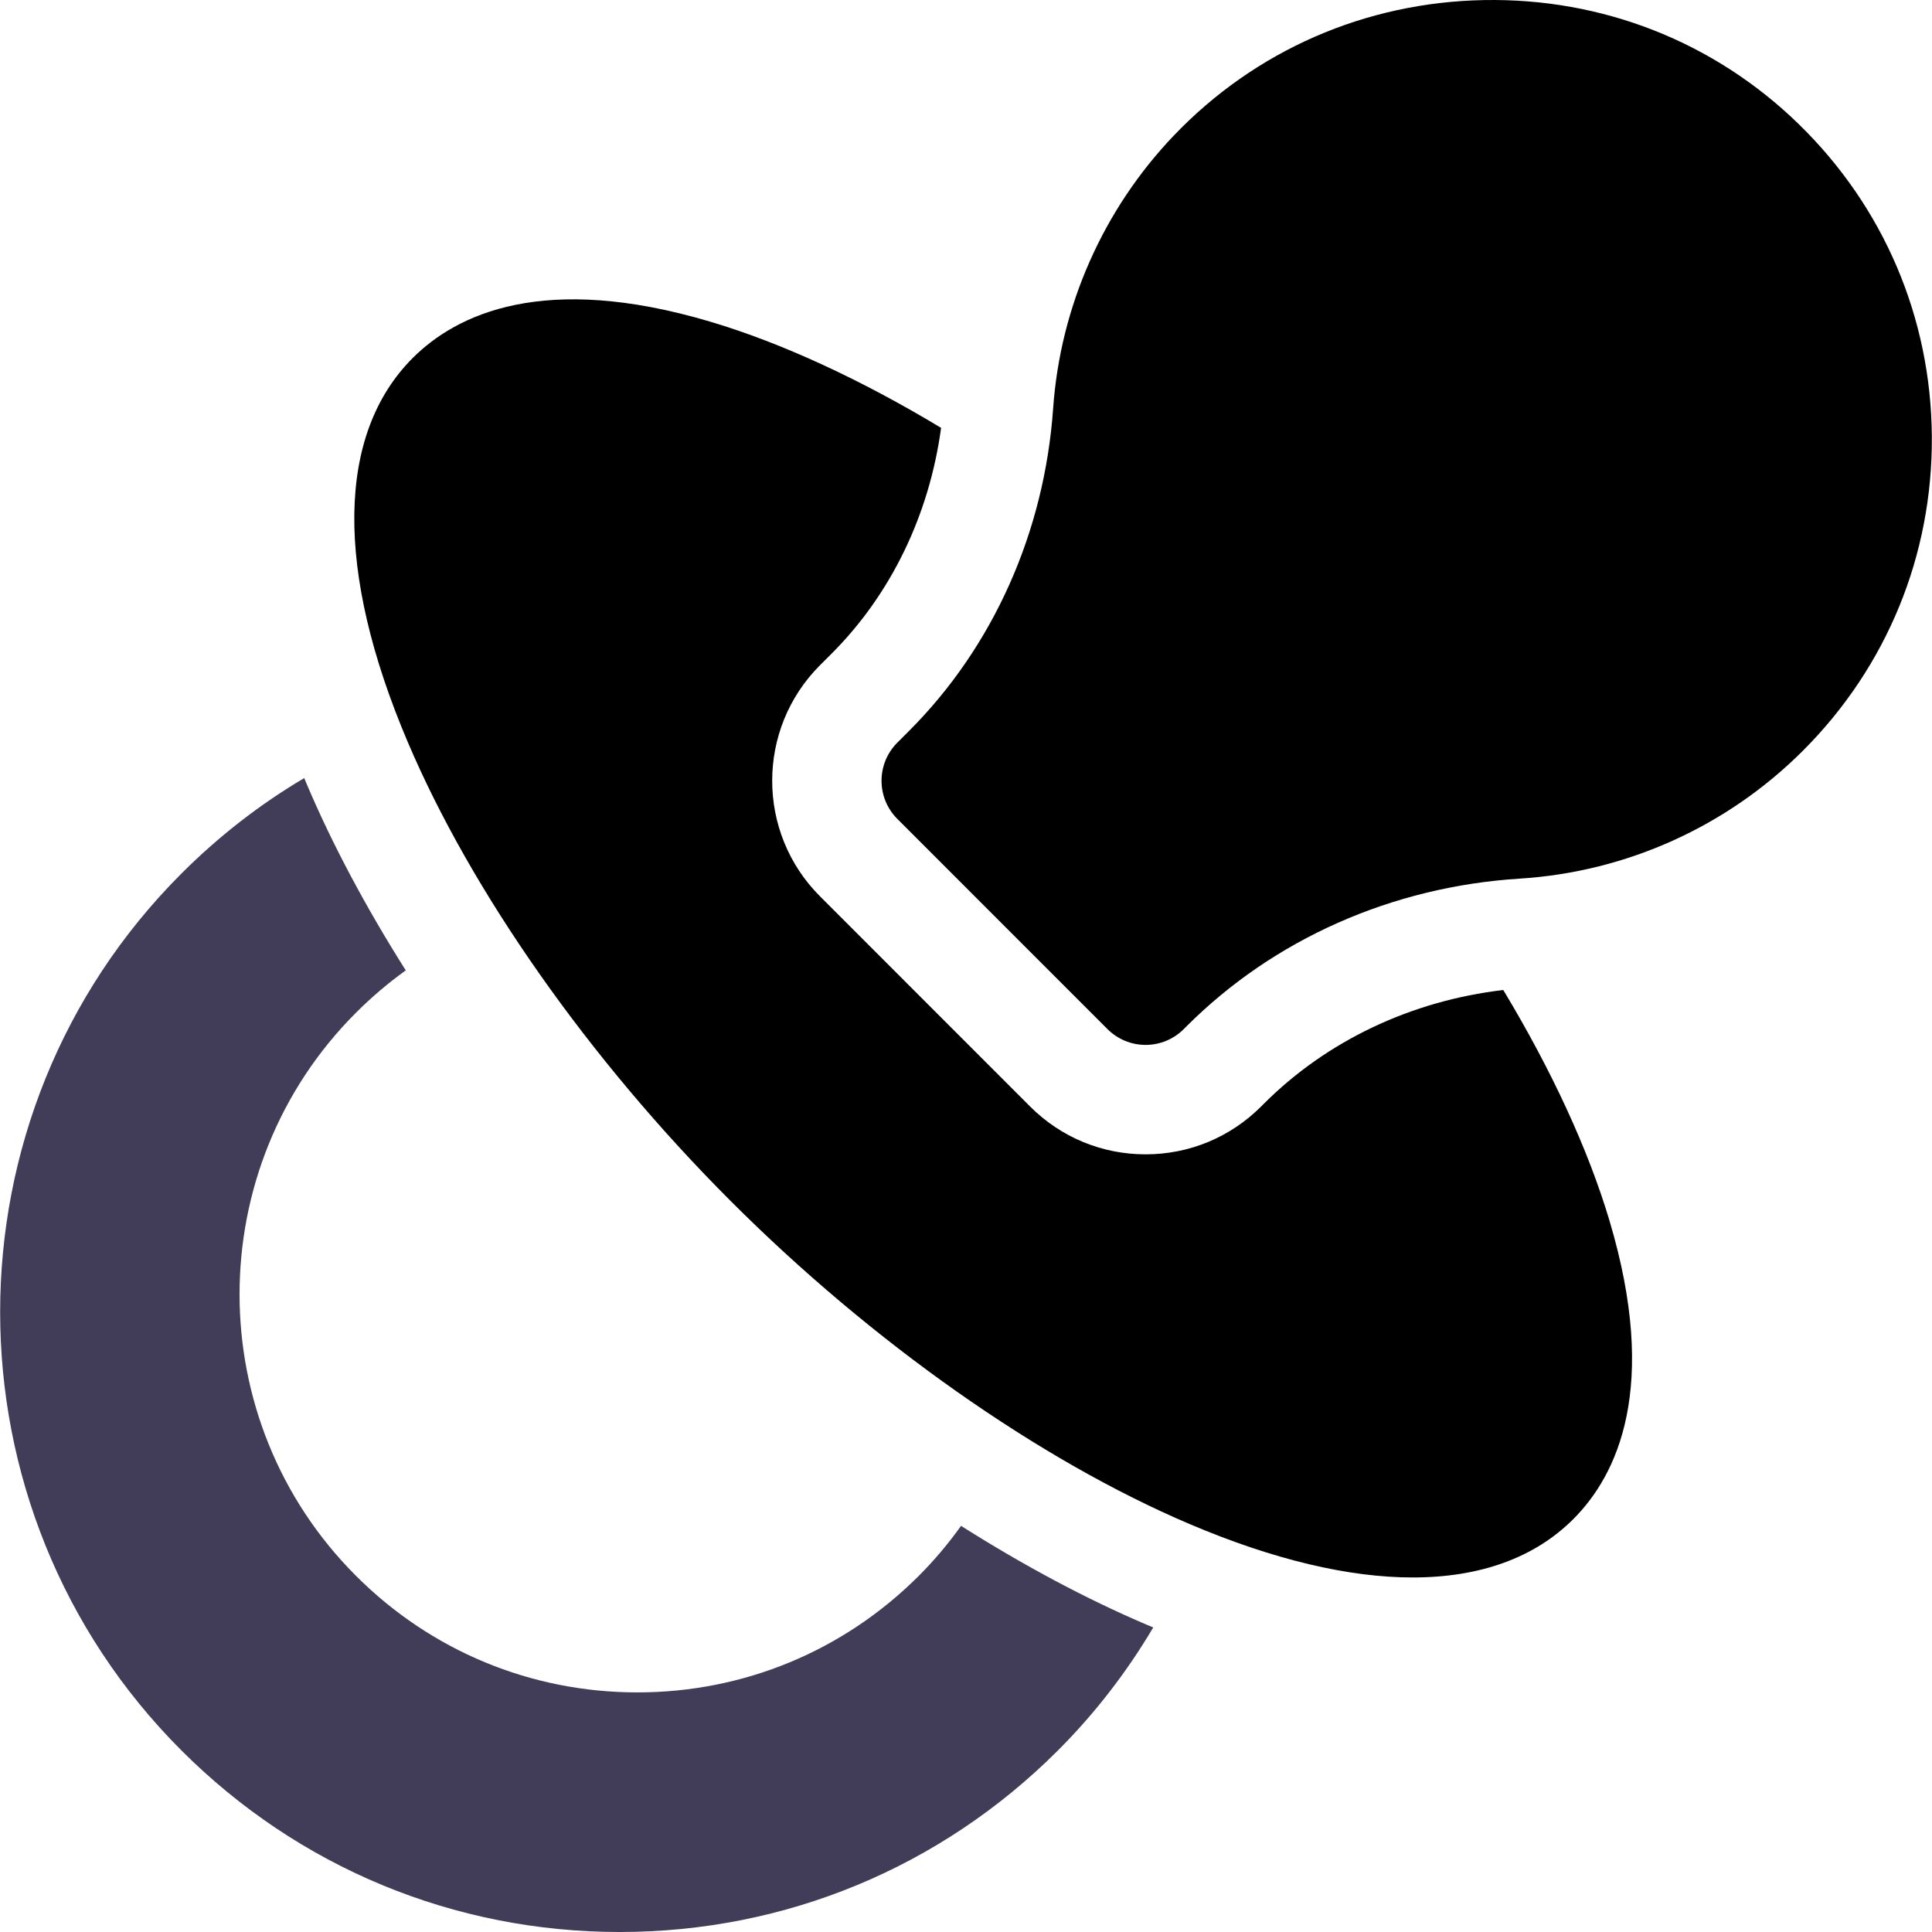
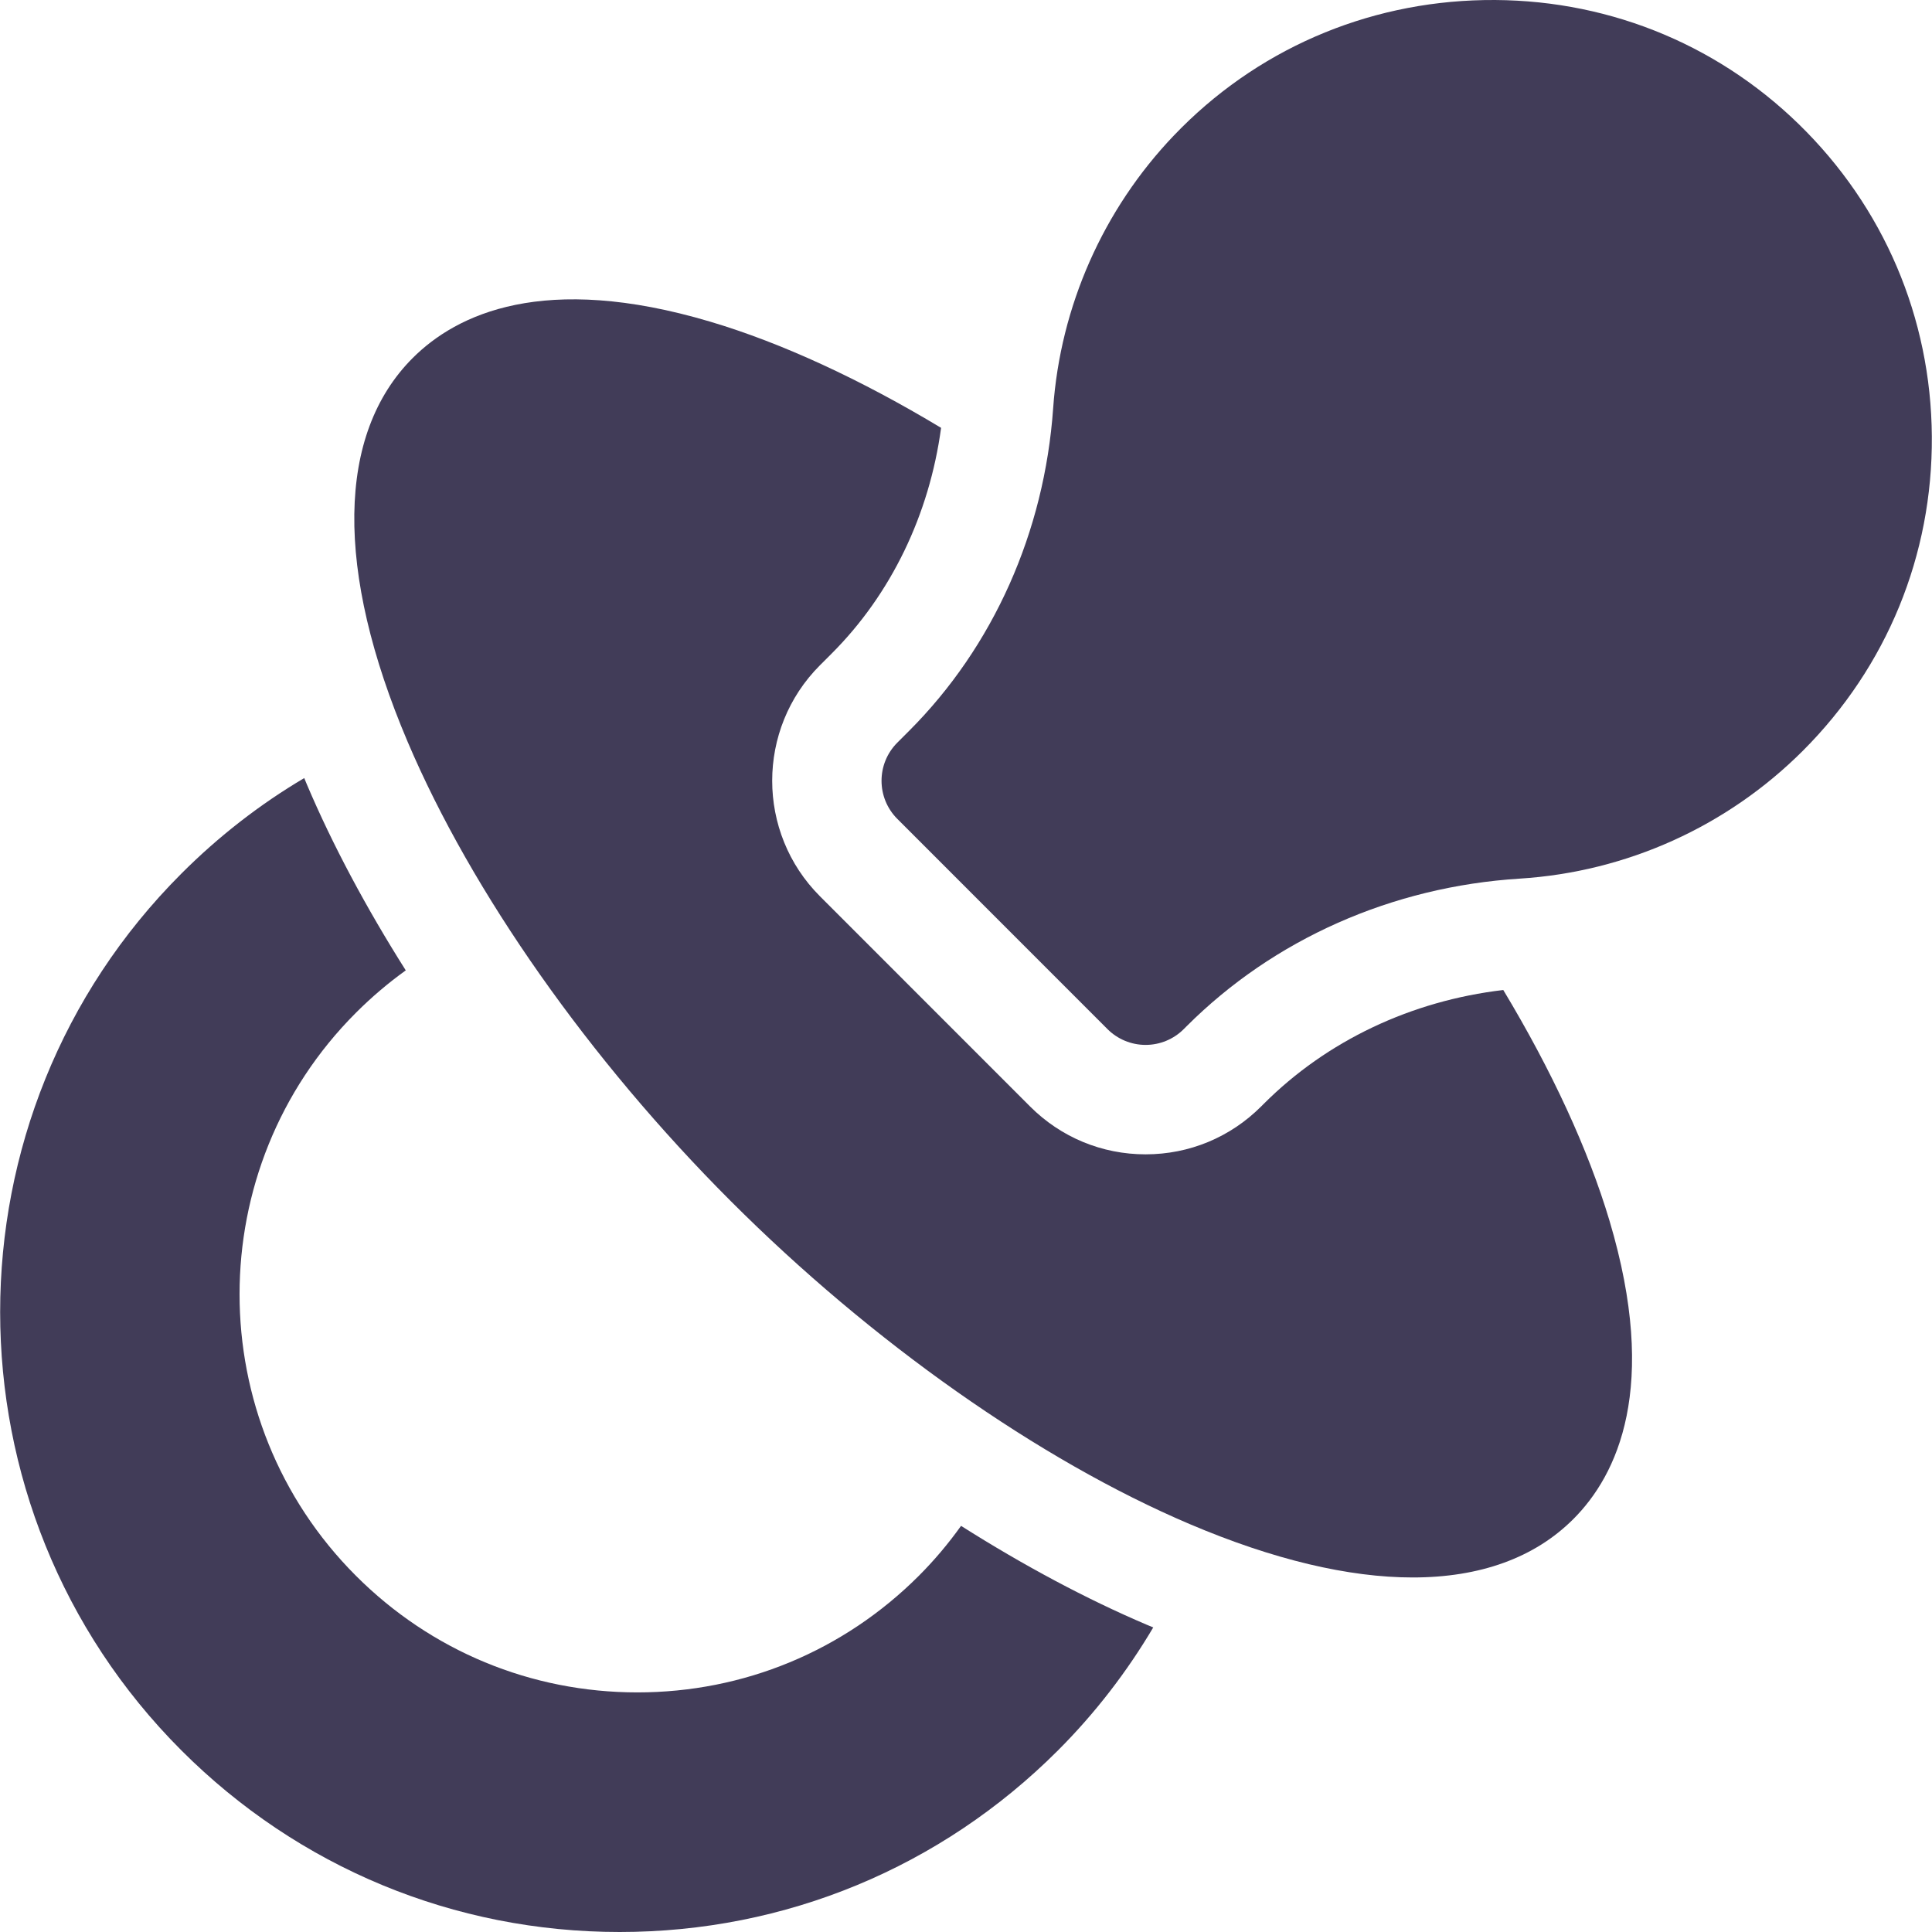
<svg xmlns="http://www.w3.org/2000/svg" id="Capa_1" enable-background="new 0 0 512 512" height="512" viewBox="0 0 512 512" width="512">
  <path fill="rgba(65, 60, 88, 1)" d="m254.688 404.37c-3.348 4.685-7.075 9.12-11.183 13.229-19.923 19.93-46.413 30.905-74.589 30.905s-54.665-10.975-74.588-30.905c-41.124-41.137-41.124-108.073 0-149.21 4.138-4.14 8.553-7.884 13.203-11.23-10.513-16.62-19.392-33.241-26.193-49.24-.245-.577-.473-1.148-.713-1.723-11.763 6.961-22.651 15.408-32.554 25.313-64.042 64.063-64.042 168.302 0 232.365 31.025 31.034 72.275 48.126 116.152 48.126 43.876 0 85.126-17.092 116.151-48.126 9.767-9.77 18.245-20.755 25.249-32.588-.563-.235-1.122-.459-1.688-.699-16.001-6.807-32.625-15.694-49.247-26.217z" />
-   <path d="m398.384 262.362c-24.386 2.86-46.742 13.431-63.479 30.172l-.662.665c-8.2 8.204-19.072 12.711-30.637 12.713 0 0-.006 0-.008 0-11.568 0-22.44-4.505-30.617-12.686l-55.69-55.708c-16.87-16.878-16.869-44.336.001-61.211l3.114-3.114c15.738-15.744 25.87-36.774 28.994-59.809-21.326-12.837-42.292-22.526-61.221-28.149-44.078-13.093-67.188-1.981-78.813 9.647-20.165 20.171-20.64 56.286-1.339 101.693 16.952 39.88 48.152 84.237 85.601 121.697 37.449 37.461 81.792 68.671 121.66 85.629 22.178 9.433 42.137 14.145 59.104 14.144 17.766 0 32.253-5.166 42.568-15.484 11.646-11.65 22.763-34.818 9.581-79.032-5.642-18.925-15.332-39.868-28.157-61.167z" />
-   <path d="m476.636 32.846c-22.345-21.738-51.935-33.401-83.342-32.826-31.434.571-60.628 13.316-82.204 35.887-18.725 19.588-30.088 45.265-31.995 72.301-2.314 32.811-15.875 63.172-38.183 85.489l-3.111 3.112c-5.579 5.58-5.579 14.625-.001 20.205l55.693 55.71c2.68 2.681 6.316 4.187 10.108 4.187 3.791-.001 7.426-1.508 10.106-4.19l.689-.69c23.137-23.145 54.51-37.061 88.34-39.186 28.328-1.78 54.992-13.826 75.08-33.921 22.235-22.243 34.36-51.816 34.141-83.273-.218-31.452-12.762-60.859-35.321-82.805z" />
+   <path fill="rgba(65, 60, 88, 1)" d="m398.384 262.362c-24.386 2.86-46.742 13.431-63.479 30.172l-.662.665c-8.2 8.204-19.072 12.711-30.637 12.713 0 0-.006 0-.008 0-11.568 0-22.44-4.505-30.617-12.686l-55.69-55.708c-16.87-16.878-16.869-44.336.001-61.211l3.114-3.114c15.738-15.744 25.87-36.774 28.994-59.809-21.326-12.837-42.292-22.526-61.221-28.149-44.078-13.093-67.188-1.981-78.813 9.647-20.165 20.171-20.64 56.286-1.339 101.693 16.952 39.88 48.152 84.237 85.601 121.697 37.449 37.461 81.792 68.671 121.66 85.629 22.178 9.433 42.137 14.145 59.104 14.144 17.766 0 32.253-5.166 42.568-15.484 11.646-11.65 22.763-34.818 9.581-79.032-5.642-18.925-15.332-39.868-28.157-61.167z" />
+   <path fill="rgba(65, 60, 88, 1)" d="m476.636 32.846c-22.345-21.738-51.935-33.401-83.342-32.826-31.434.571-60.628 13.316-82.204 35.887-18.725 19.588-30.088 45.265-31.995 72.301-2.314 32.811-15.875 63.172-38.183 85.489l-3.111 3.112c-5.579 5.58-5.579 14.625-.001 20.205l55.693 55.71c2.68 2.681 6.316 4.187 10.108 4.187 3.791-.001 7.426-1.508 10.106-4.19l.689-.69c23.137-23.145 54.51-37.061 88.34-39.186 28.328-1.78 54.992-13.826 75.08-33.921 22.235-22.243 34.36-51.816 34.141-83.273-.218-31.452-12.762-60.859-35.321-82.805z" />
</svg>
